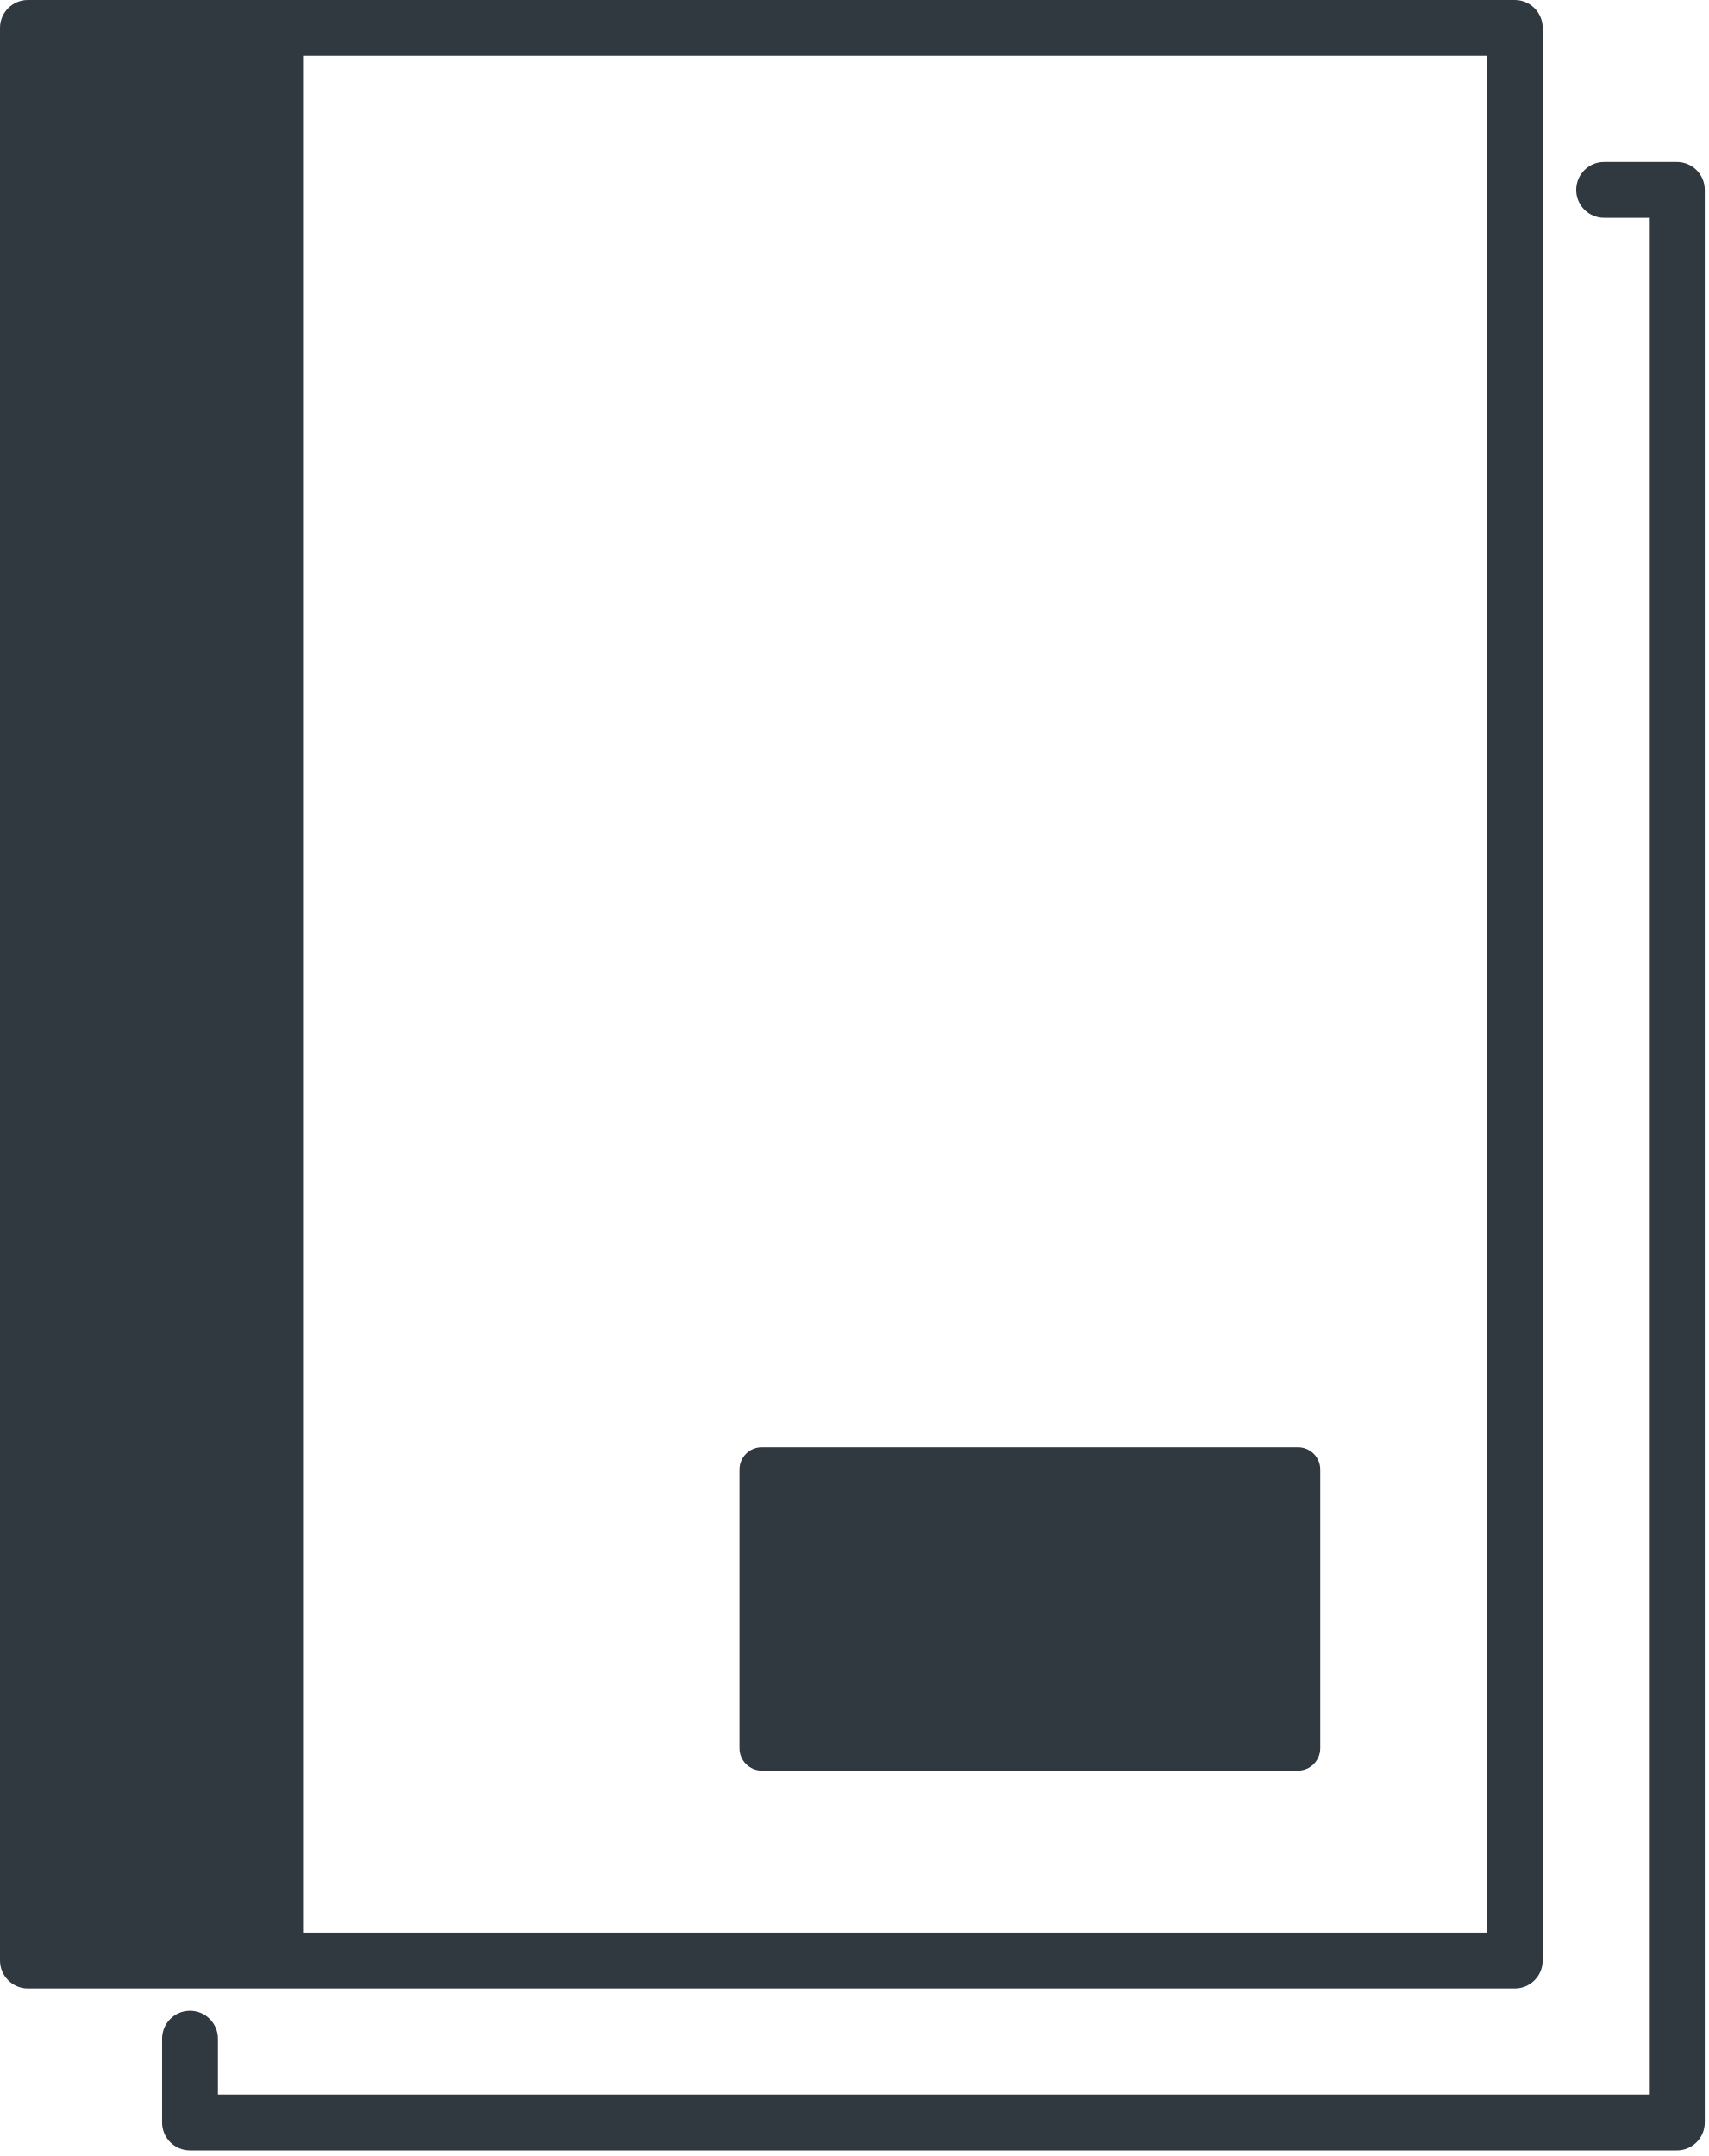
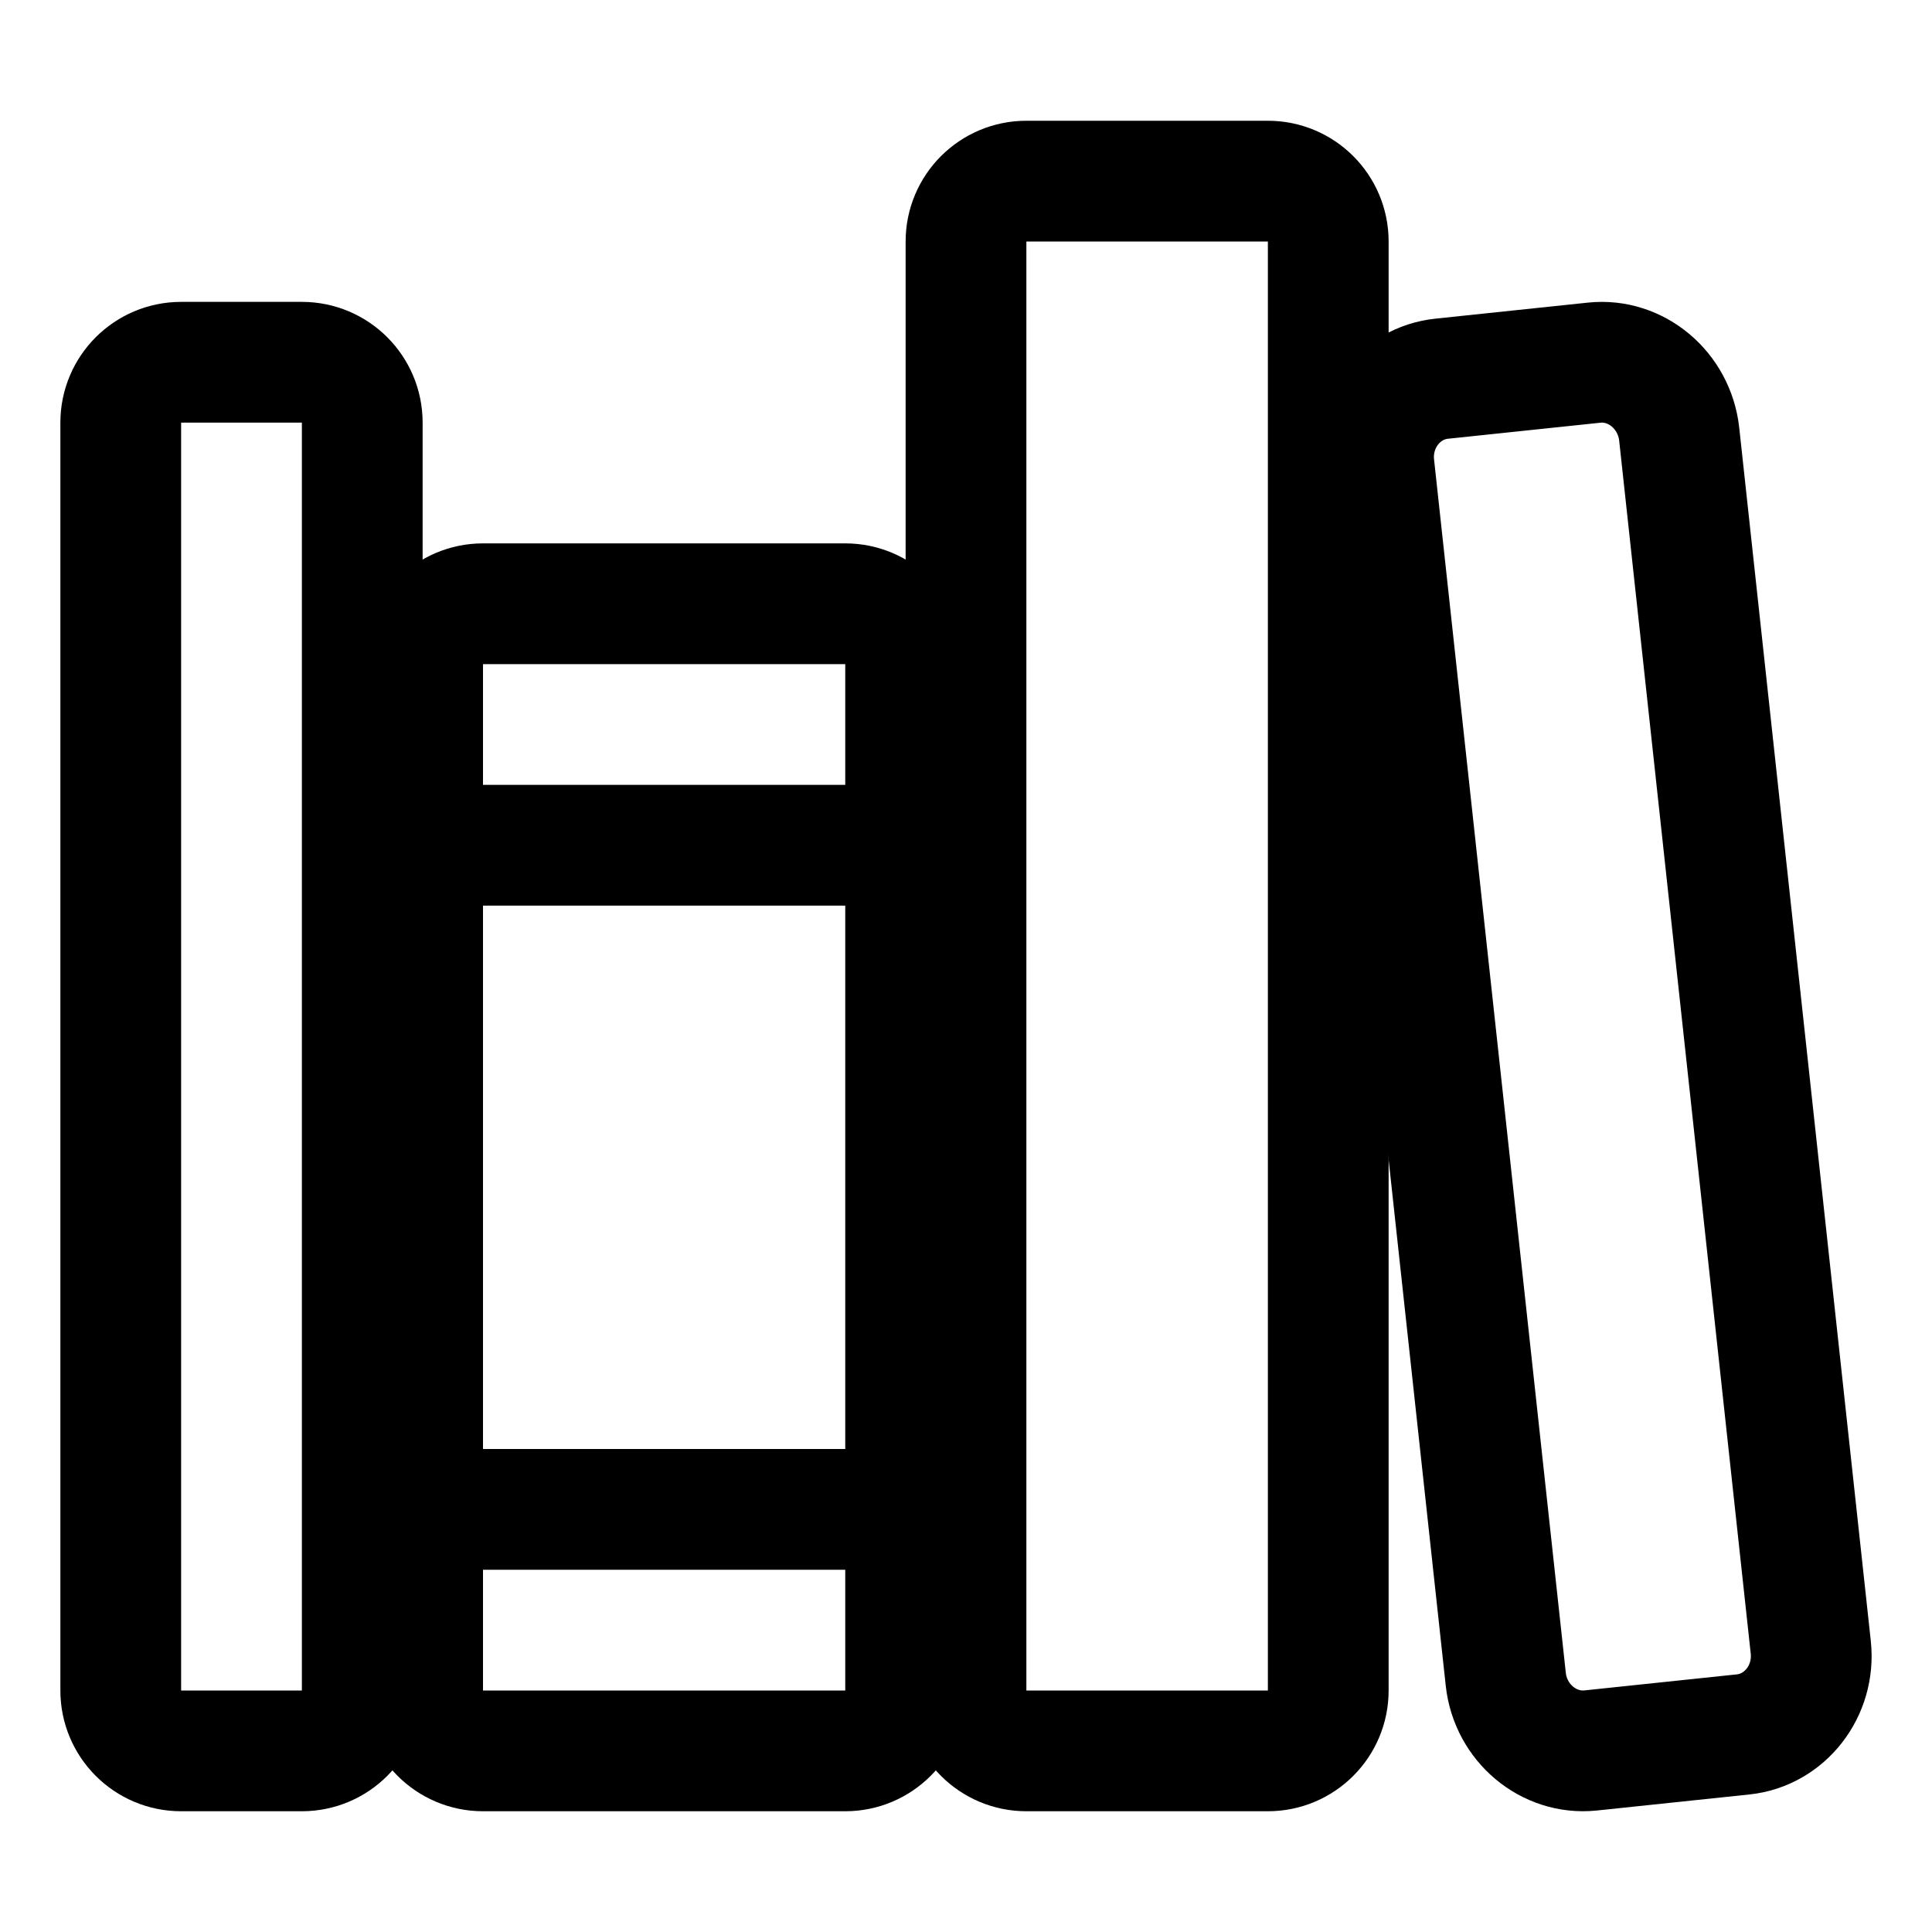
- <svg xmlns="http://www.w3.org/2000/svg" width="153" height="193" viewBox="0 0 153 193" fill="none">
-   <path d="M27.131 2.5H2.5V175.5H27.131V2.5Z" fill="#303840" />
-   <path d="M150.132 14.5H143.621C142.24 14.5 141.121 15.619 141.121 17C141.121 18.381 142.24 19.5 143.621 19.5H147.632V187.5H19.512V182.5C19.512 181.119 18.393 180 17.012 180C15.631 180 14.512 181.119 14.512 182.5V190C14.512 191.381 15.631 192.5 17.012 192.5H150.132C151.513 192.5 152.632 191.381 152.632 190V17C152.632 15.619 151.513 14.5 150.132 14.5Z" fill="#303840" />
-   <path d="M138.12 175.5V2.5C138.12 1.119 137.001 0 135.62 0H2.5C1.119 0 0 1.119 0 2.5V175.5C0 176.881 1.119 178 2.5 178H135.621C137.001 178 138.12 176.881 138.12 175.5ZM133.12 173H5V5H133.121V173H133.12Z" fill="#303840" />
-   <path d="M116.209 158.5H68.209C67.104 158.5 66.209 157.605 66.209 156.5V131.555C66.209 130.45 67.104 129.555 68.209 129.555H116.209C117.314 129.555 118.209 130.45 118.209 131.555V156.5C118.209 157.605 117.313 158.5 116.209 158.5Z" fill="#303840" />
+ <svg xmlns="http://www.w3.org/2000/svg" class="ionicon" viewBox="0 0 512 512">
+   <rect x="32" y="96" width="64" height="368" rx="16" ry="16" fill="none" stroke="currentColor" stroke-linejoin="round" stroke-width="32" />
+   <path fill="none" stroke="currentColor" stroke-linecap="round" stroke-linejoin="round" stroke-width="32" d="M112 224h128M112 400h128" />
+   <rect x="112" y="160" width="128" height="304" rx="16" ry="16" fill="none" stroke="currentColor" stroke-linejoin="round" stroke-width="32" />
+   <rect x="256" y="48" width="96" height="416" rx="16" ry="16" fill="none" stroke="currentColor" stroke-linejoin="round" stroke-width="32" />
+   <path d="M422.46 96.11l-40.4 4.25c-11.12 1.17-19.18 11.57-17.93 23.1l34.92 321.59c1.26 11.53 11.37 20 22.49 18.84l40.4-4.25c11.12-1.17 19.18-11.57 17.93-23.1L445 115c-1.31-11.58-11.42-20.06-22.54-18.89z" fill="none" stroke="currentColor" stroke-linejoin="round" stroke-width="32" />
</svg>
